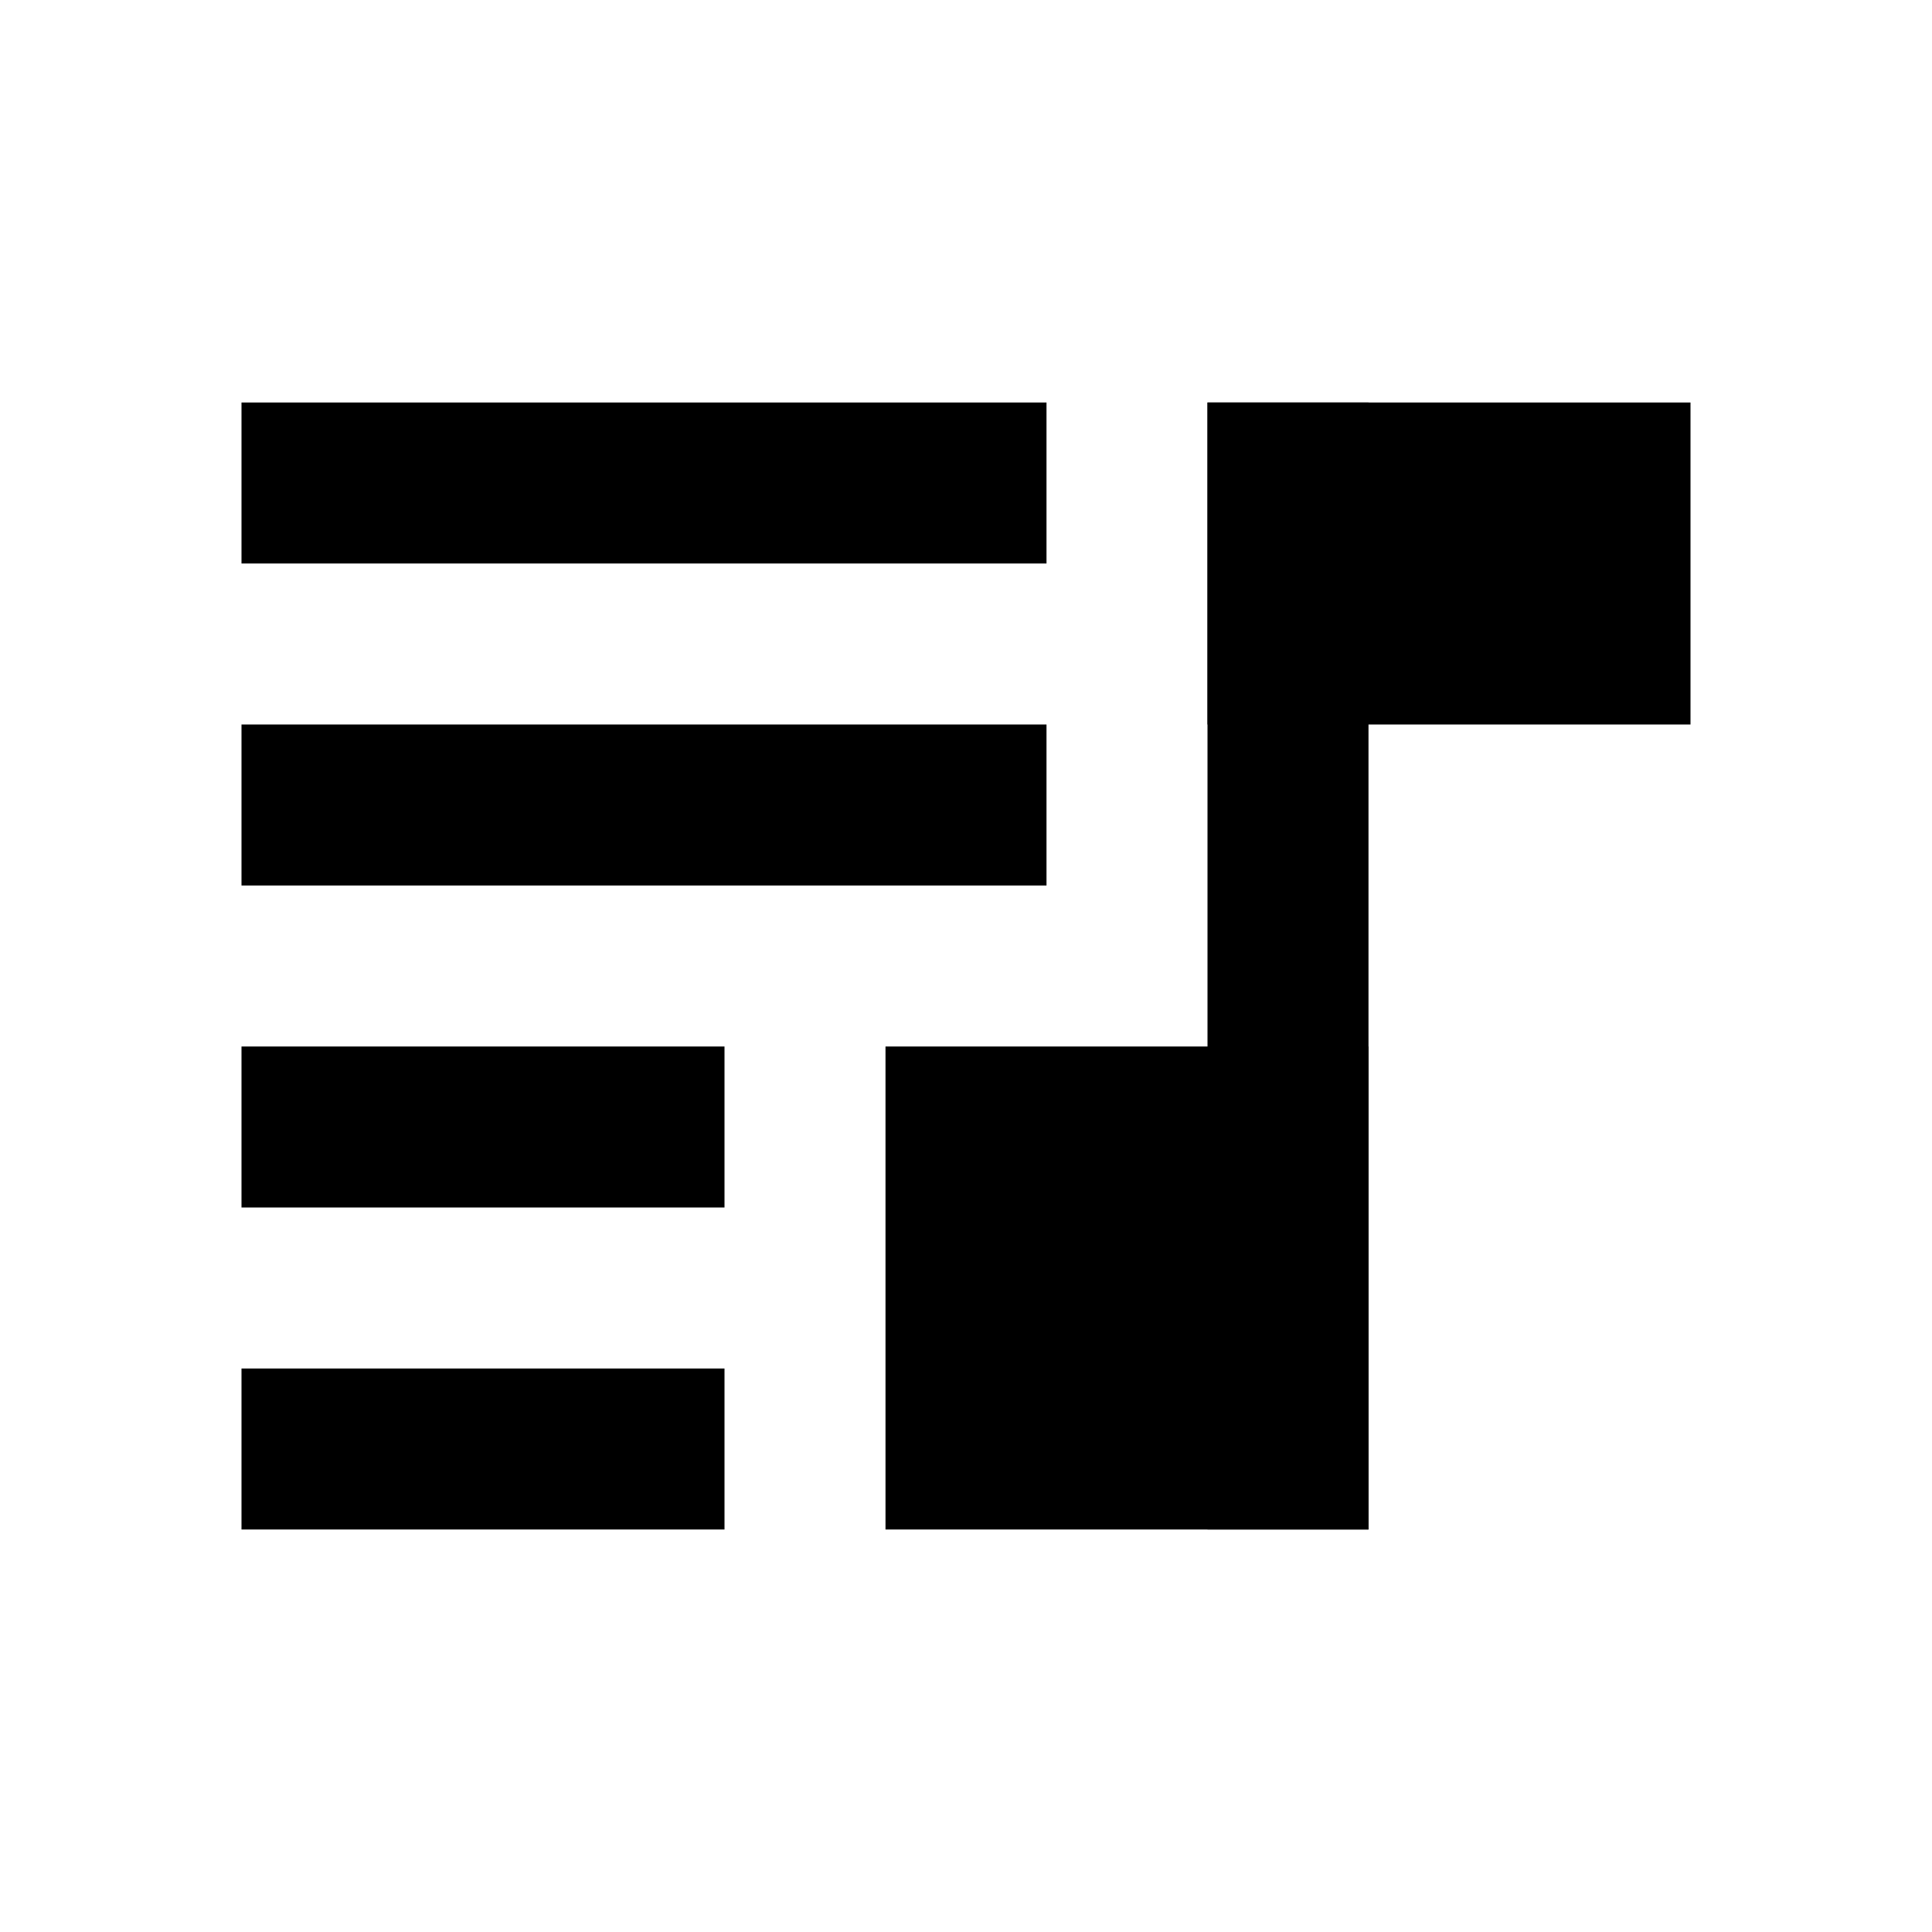
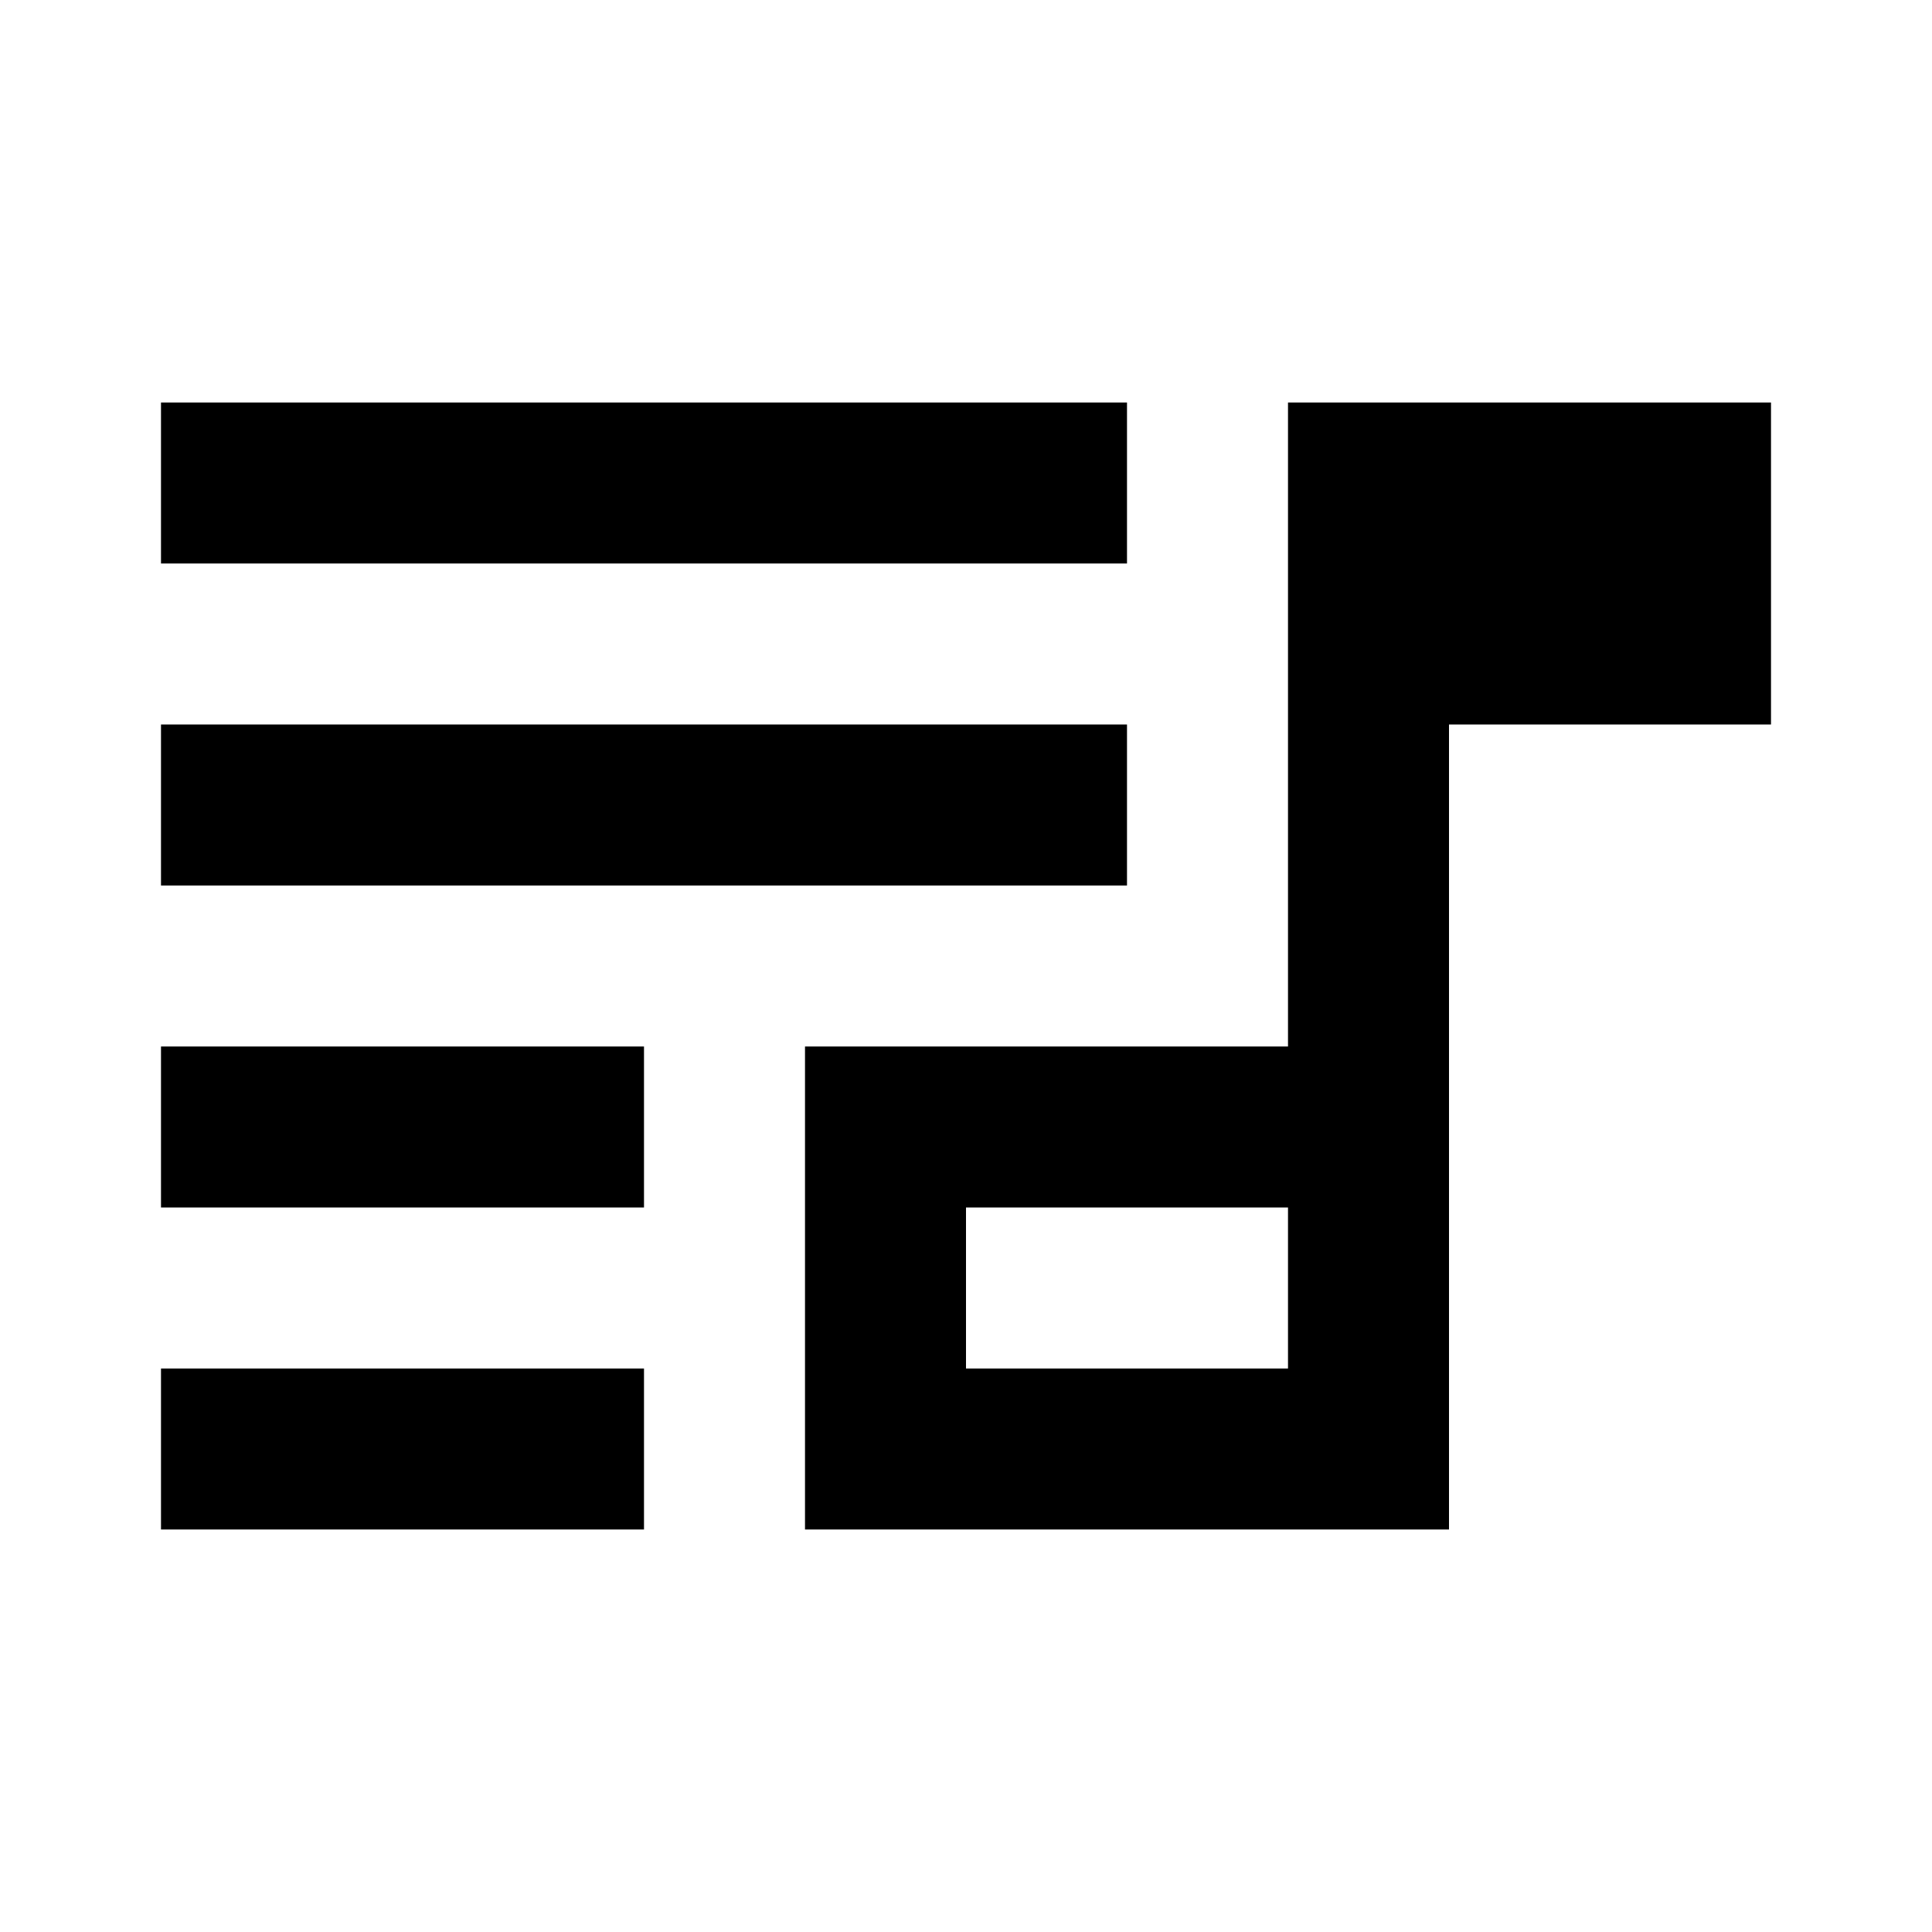
<svg xmlns="http://www.w3.org/2000/svg" width="24" height="24" viewBox="0 0 24 24" fill="none">
-   <rect x="15" y="5" width="2" height="14" fill="currentColor" />
-   <rect x="15" y="5" width="6" height="4" fill="currentColor" />
-   <rect x="11" y="13" width="6" height="6" fill="currentColor" />
-   <rect x="3" y="5" width="10" height="2" fill="currentColor" />
-   <rect x="3" y="9" width="10" height="2" fill="currentColor" />
-   <rect x="3" y="13" width="6" height="2" fill="currentColor" />
-   <rect x="3" y="17" width="6" height="2" fill="currentColor" />
+   <path fill-rule="evenodd" clip-rule="evenodd" d="M16 13V9V5H18H22V9H18V13V15V17V19H16H12H10V17V15V13H12H16ZM12 15H16V17H12V15Z" fill="currentColor" />
+   <rect x="2" y="17" width="6" height="2" fill="currentColor" />
+   <rect x="2" y="13" width="6" height="2" fill="currentColor" />
+   <rect x="2" y="9" width="12" height="2" fill="currentColor" />
+   <rect x="2" y="5" width="12" height="2" fill="currentColor" />
</svg>
